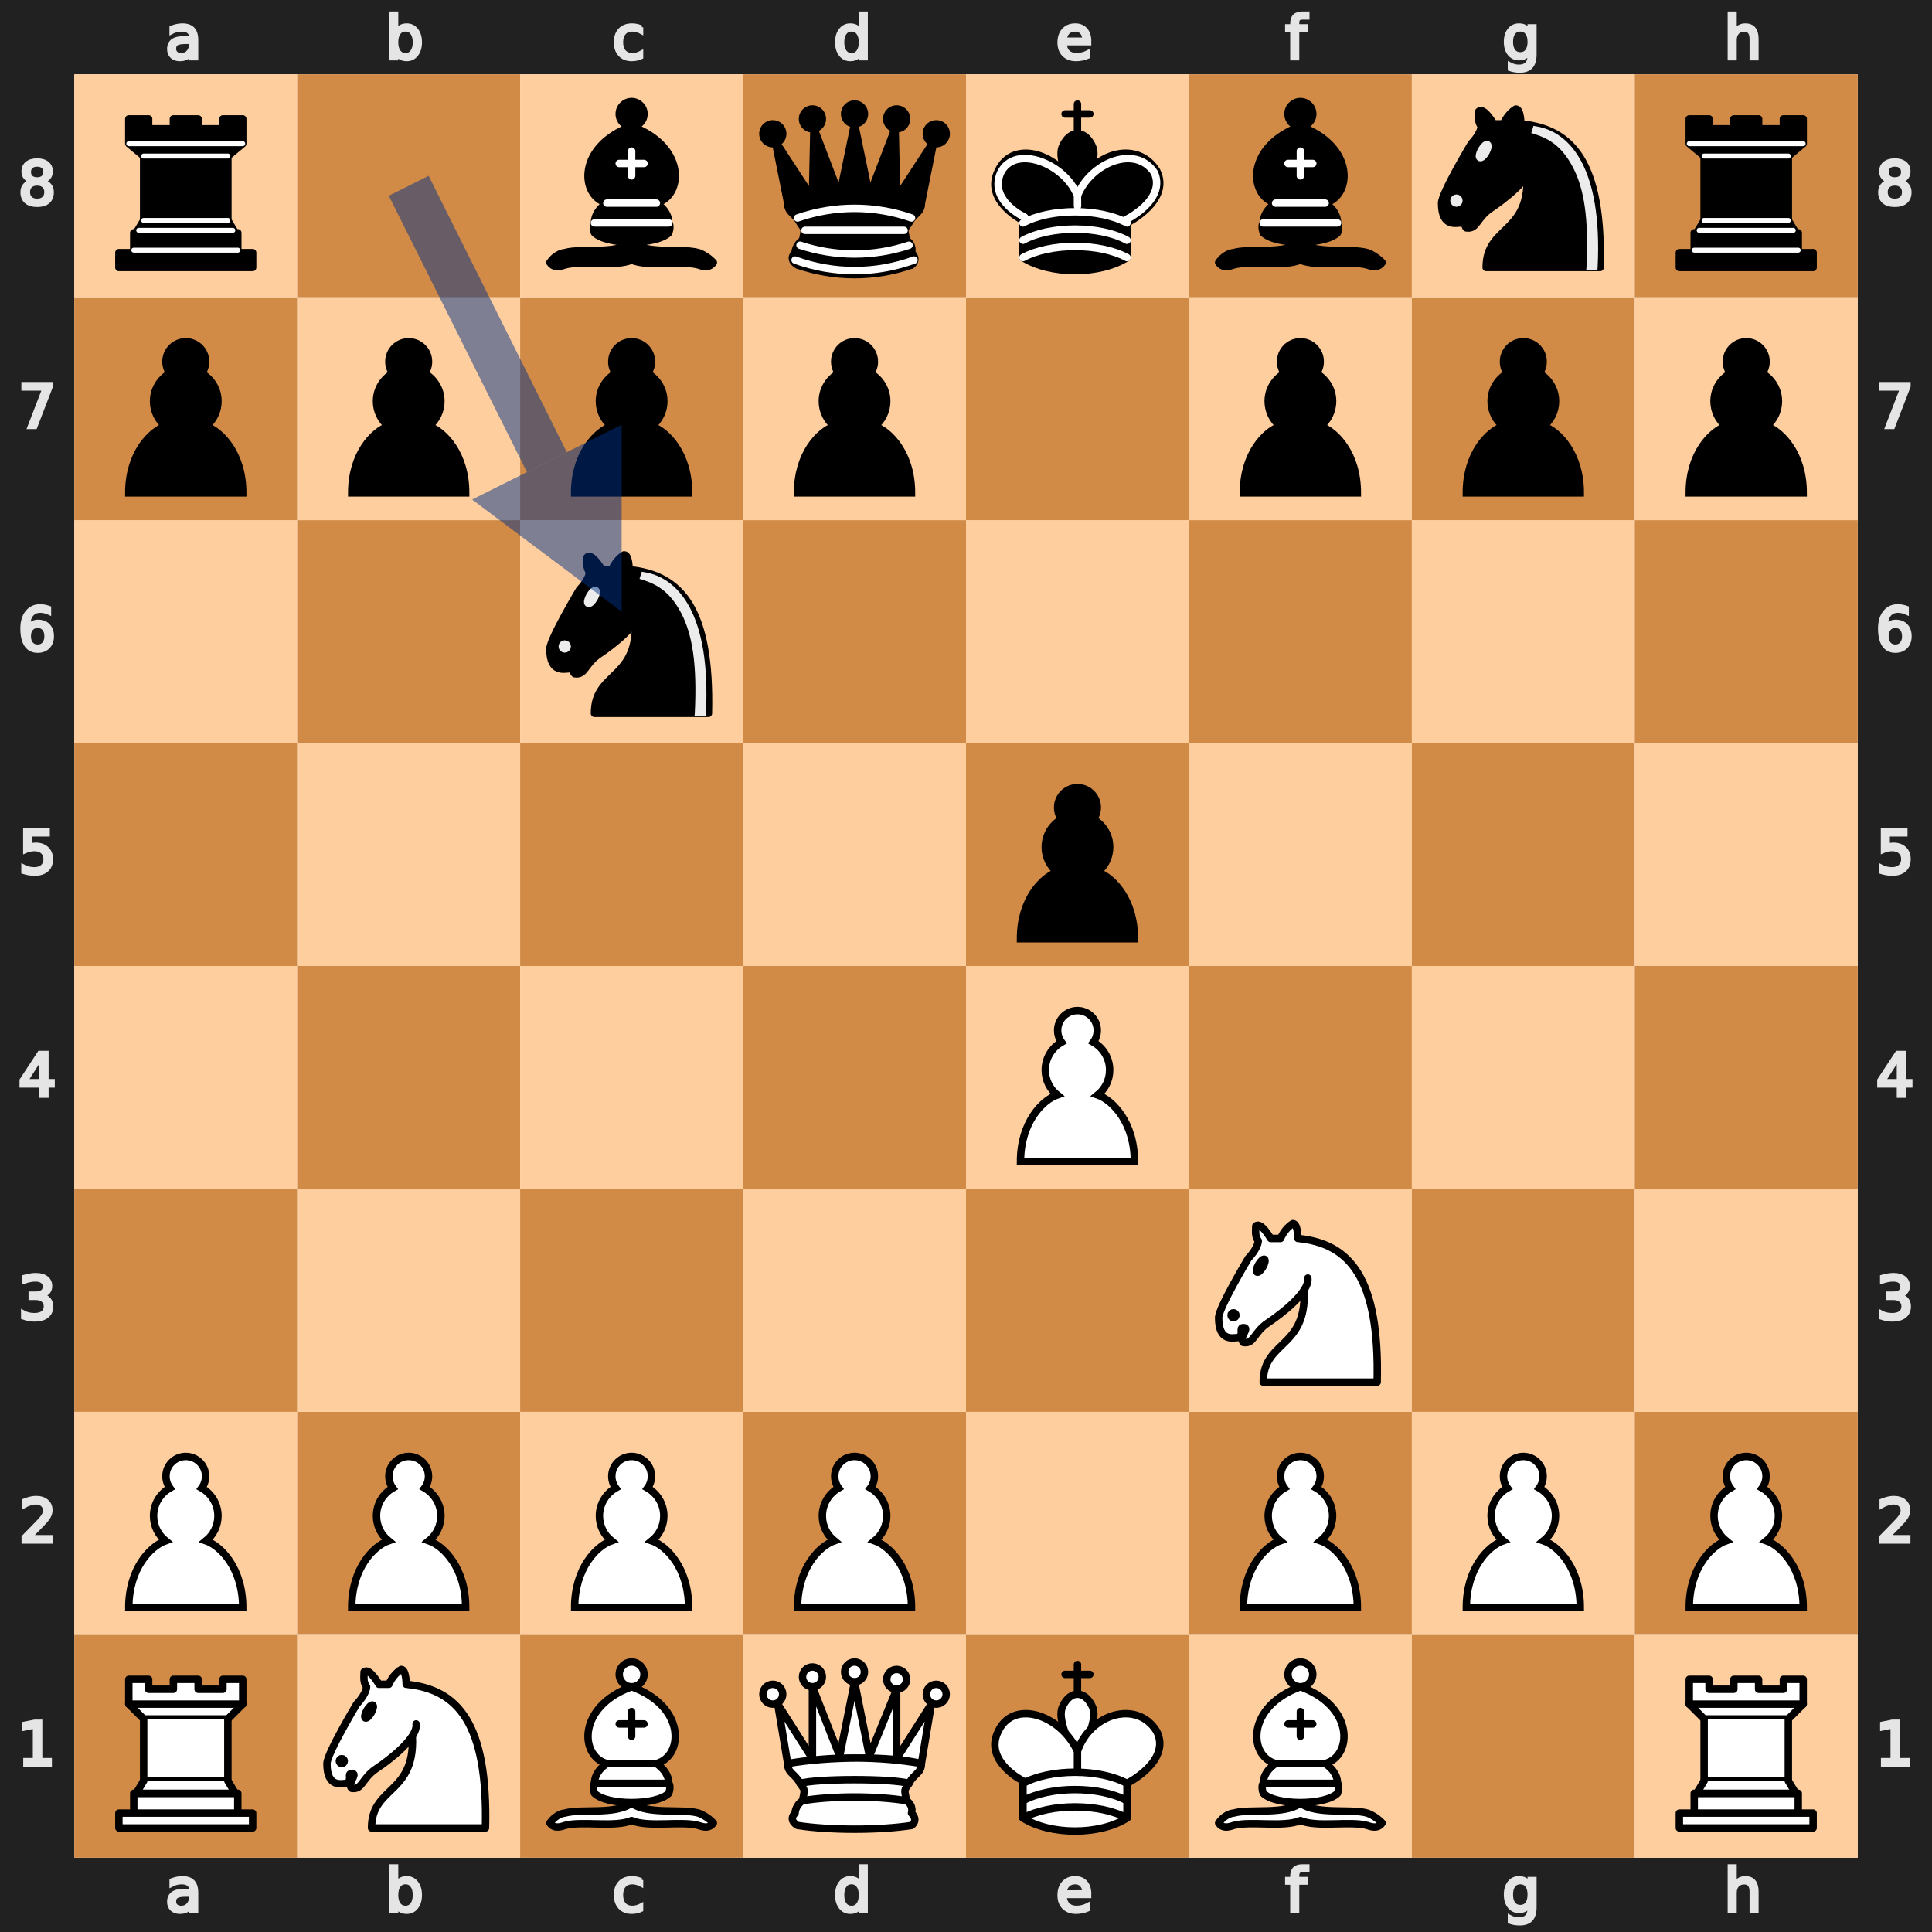
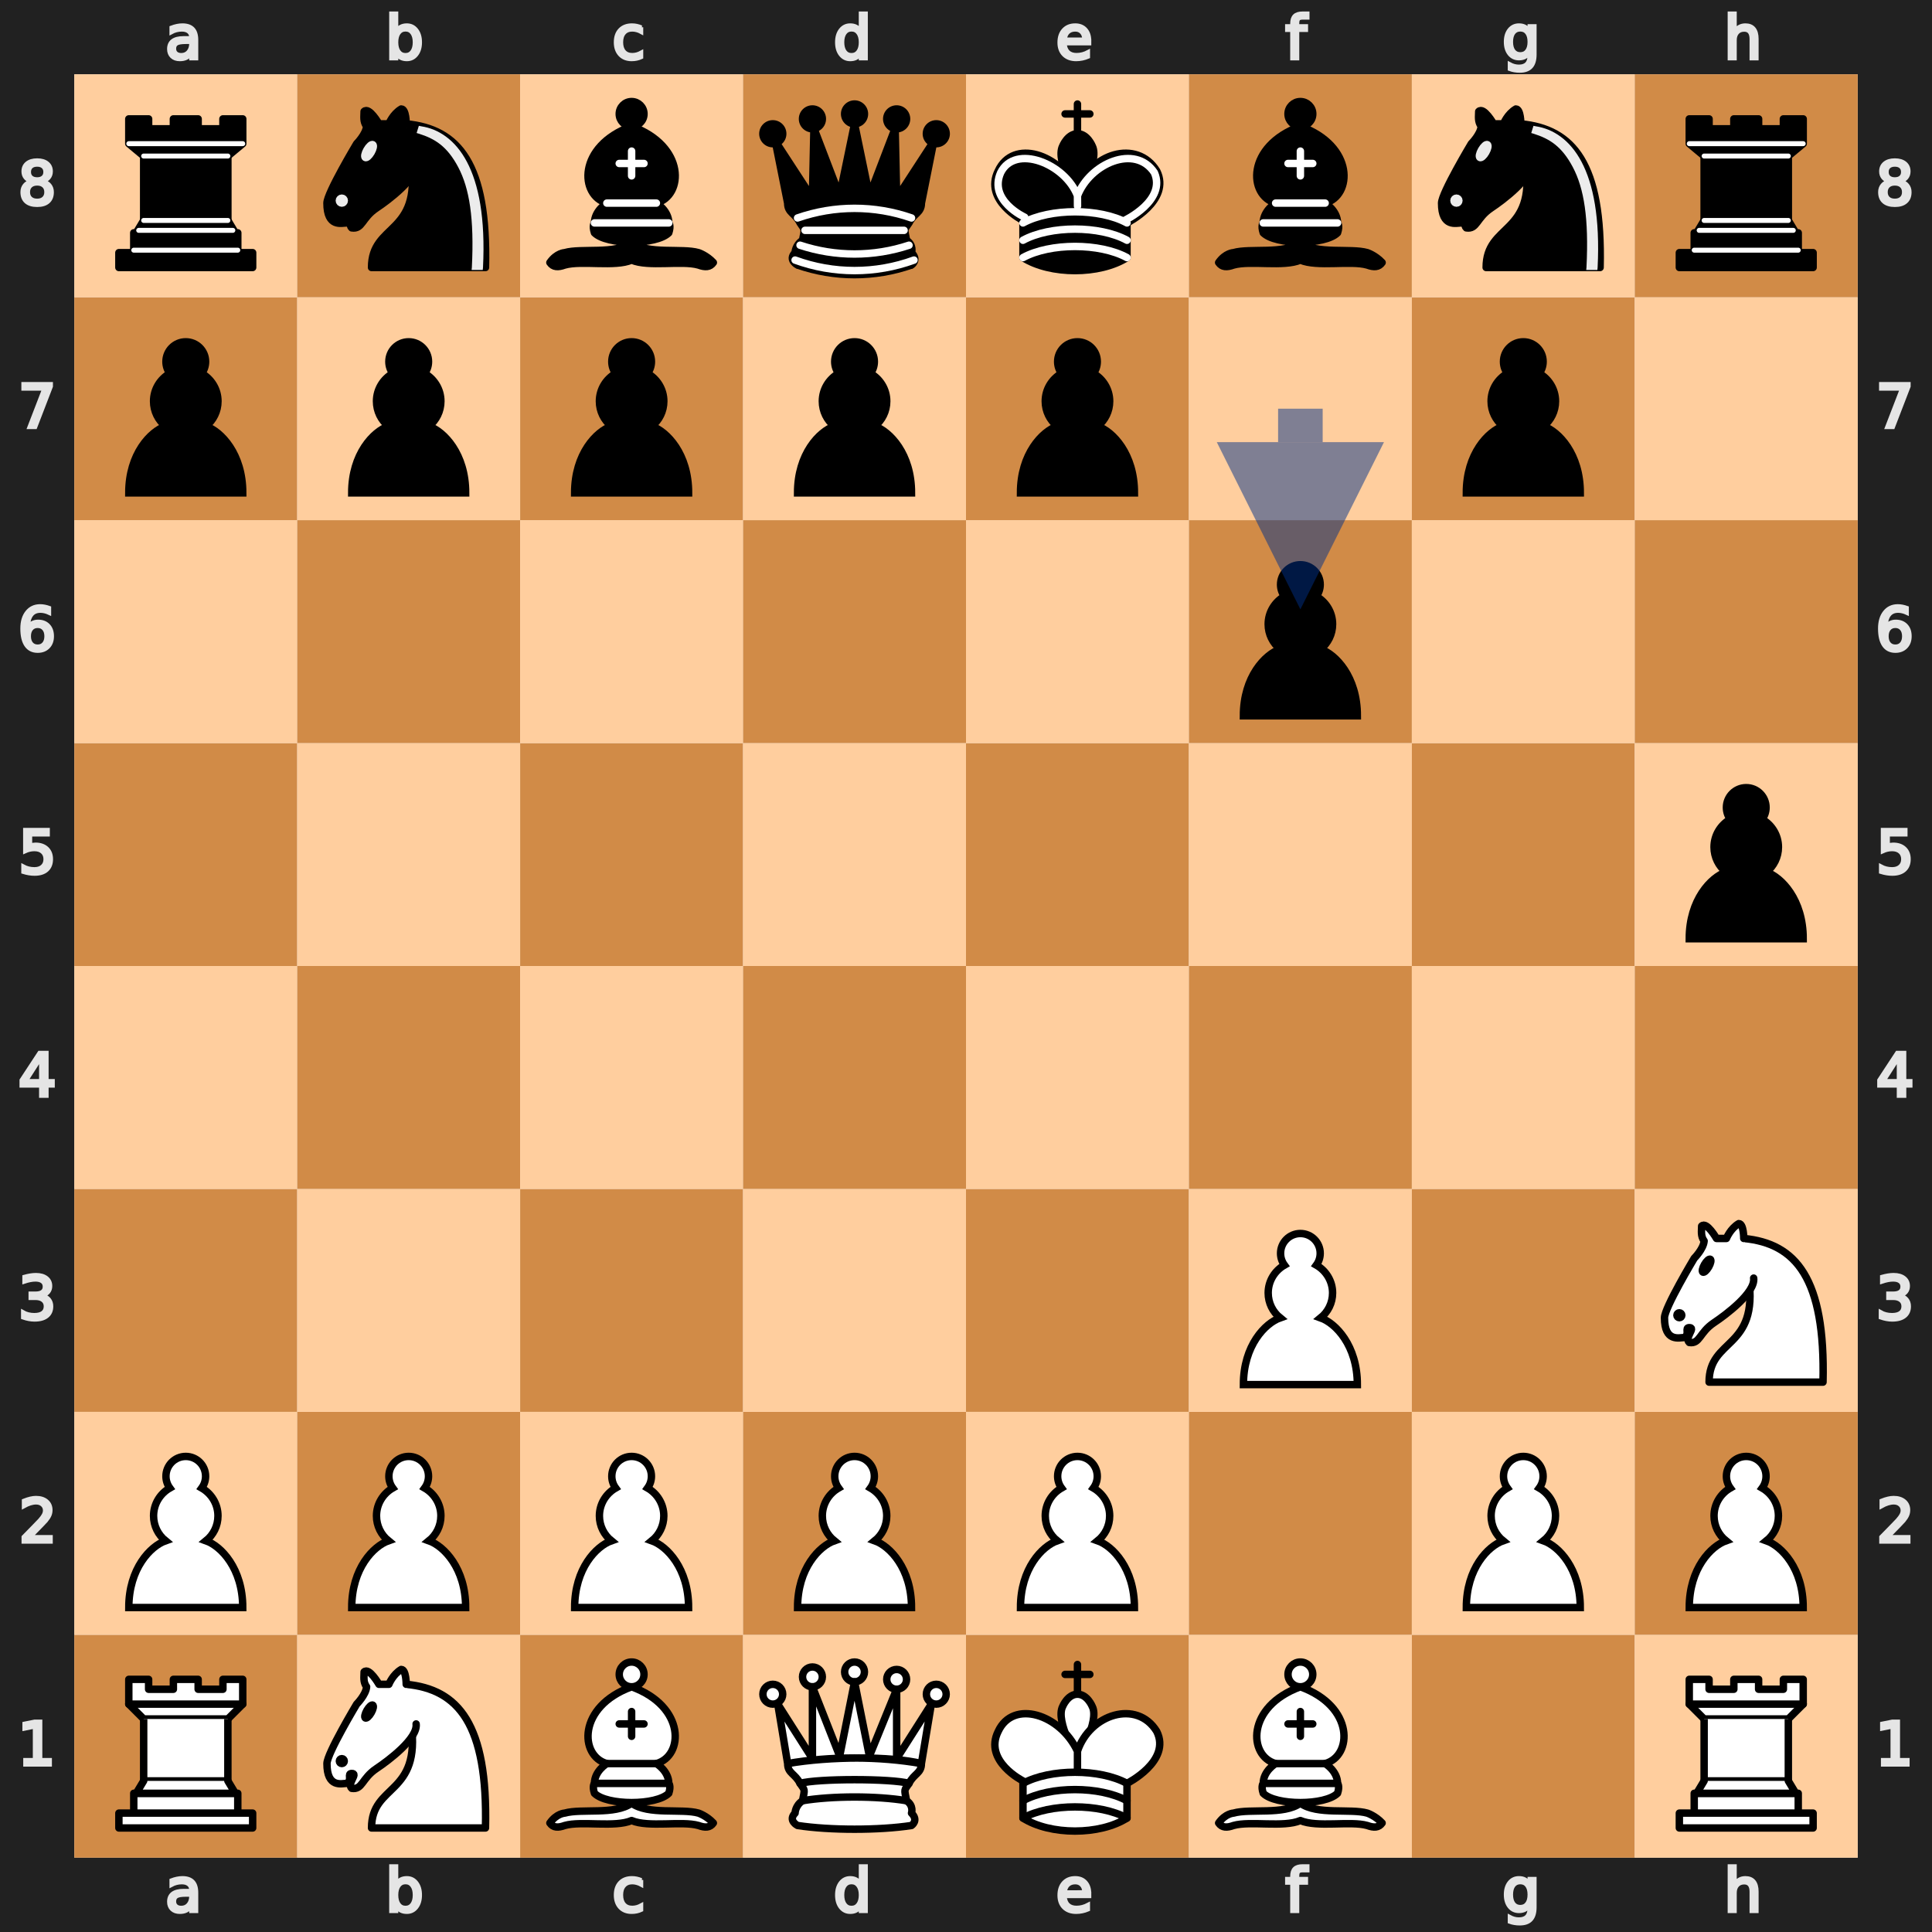
<svg xmlns="http://www.w3.org/2000/svg" xmlns:xlink="http://www.w3.org/1999/xlink" viewBox="0 0 390 390" width="400" height="400">
  <defs>
    <g id="white-pawn" class="white pawn">
      <path d="M22.5 9c-2.21 0-4 1.79-4 4 0 .89.29 1.71.78 2.38C17.33 16.5 16 18.59 16 21c0 2.03.94 3.84 2.41 5.03-3 1.06-7.41 5.55-7.41 13.47h23c0-7.92-4.41-12.41-7.41-13.47 1.47-1.19 2.41-3 2.41-5.03 0-2.41-1.33-4.5-3.28-5.62.49-.67.78-1.49.78-2.38 0-2.21-1.79-4-4-4z" fill="#fff" stroke="#000" stroke-width="1.5" stroke-linecap="round" />
    </g>
    <g id="white-knight" class="white knight" fill="none" fill-rule="evenodd" stroke="#000" stroke-width="1.5" stroke-linecap="round" stroke-linejoin="round">
      <path d="M 22,10 C 32.5,11 38.5,18 38,39 L 15,39 C 15,30 25,32.5 23,18" style="fill:#ffffff; stroke:#000000;" />
      <path d="M 24,18 C 24.38,20.91 18.45,25.37 16,27 C 13,29 13.18,31.34 11,31 C 9.958,30.06 12.41,27.96 11,28 C 10,28 11.19,29.23 10,30 C 9,30 5.997,31 6,26 C 6,24 12,14 12,14 C 12,14 13.89,12.1 14,10.5 C 13.27,9.506 13.5,8.5 13.5,7.5 C 14.5,6.5 16.5,10 16.5,10 L 18.5,10 C 18.5,10 19.28,8.008 21,7 C 22,7 22,10 22,10" style="fill:#ffffff; stroke:#000000;" />
      <path d="M 9.5 25.5 A 0.5 0.5 0 1 1 8.5,25.5 A 0.5 0.5 0 1 1 9.5 25.5 z" style="fill:#000000; stroke:#000000;" />
      <path d="M 15 15.5 A 0.5 1.5 0 1 1 14,15.5 A 0.5 1.5 0 1 1 15 15.5 z" transform="matrix(0.866,0.5,-0.5,0.866,9.693,-5.173)" style="fill:#000000; stroke:#000000;" />
    </g>
    <g id="white-bishop" class="white bishop" fill="none" fill-rule="evenodd" stroke="#000" stroke-width="1.5" stroke-linecap="round" stroke-linejoin="round">
      <g fill="#fff" stroke-linecap="butt">
        <path d="M9 36c3.39-.97 10.11.43 13.5-2 3.39 2.43 10.11 1.03 13.5 2 0 0 1.65.54 3 2-.68.97-1.65.99-3 .5-3.39-.97-10.11.46-13.5-1-3.39 1.46-10.11.03-13.5 1-1.354.49-2.323.47-3-.5 1.354-1.94 3-2 3-2zM15 32c2.5 2.5 12.5 2.5 15 0 .5-1.5 0-2 0-2 0-2.5-2.5-4-2.5-4 5.5-1.5 6-11.5-5-15.5-11 4-10.5 14-5 15.5 0 0-2.5 1.5-2.5 4 0 0-.5.5 0 2zM25 8a2.5 2.5 0 1 1-5 0 2.5 2.5 0 1 1 5 0z" />
      </g>
      <path d="M17.5 26h10M15 30h15m-7.5-14.5v5M20 18h5" stroke-linejoin="miter" />
    </g>
    <g id="white-rook" class="white rook" fill="#fff" fill-rule="evenodd" stroke="#000" stroke-width="1.5" stroke-linecap="round" stroke-linejoin="round">
      <path d="M9 39h27v-3H9v3zM12 36v-4h21v4H12zM11 14V9h4v2h5V9h5v2h5V9h4v5" stroke-linecap="butt" />
      <path d="M34 14l-3 3H14l-3-3" />
      <path d="M31 17v12.5H14V17" stroke-linecap="butt" stroke-linejoin="miter" />
      <path d="M31 29.5l1.5 2.5h-20l1.5-2.5" />
      <path d="M11 14h23" fill="none" stroke-linejoin="miter" />
    </g>
    <g id="white-queen" class="white queen" fill="#fff" fill-rule="evenodd" stroke="#000" stroke-width="1.5" stroke-linecap="round" stroke-linejoin="round">
      <path d="M8 12a2 2 0 1 1-4 0 2 2 0 1 1 4 0zM24.5 7.5a2 2 0 1 1-4 0 2 2 0 1 1 4 0zM41 12a2 2 0 1 1-4 0 2 2 0 1 1 4 0zM16 8.5a2 2 0 1 1-4 0 2 2 0 1 1 4 0zM33 9a2 2 0 1 1-4 0 2 2 0 1 1 4 0z" />
      <path d="M9 26c8.5-1.5 21-1.5 27 0l2-12-7 11V11l-5.5 13.5-3-15-3 15-5.5-14V25L7 14l2 12zM9 26c0 2 1.5 2 2.5 4 1 1.5 1 1 .5 3.5-1.5 1-1.5 2.5-1.5 2.5-1.5 1.5.5 2.5.5 2.5 6.5 1 16.5 1 23 0 0 0 1.5-1 0-2.5 0 0 .5-1.5-1-2.5-.5-2.5-.5-2 .5-3.5 1-2 2.5-2 2.5-4-8.5-1.5-18.5-1.5-27 0z" stroke-linecap="butt" />
      <path d="M11.5 30c3.5-1 18.5-1 22 0M12 33.5c6-1 15-1 21 0" fill="none" />
    </g>
    <g id="white-king" class="white king" fill="none" fill-rule="evenodd" stroke="#000" stroke-width="1.5" stroke-linecap="round" stroke-linejoin="round">
      <path d="M22.5 11.63V6M20 8h5" stroke-linejoin="miter" />
      <path d="M22.5 25s4.5-7.5 3-10.5c0 0-1-2.5-3-2.5s-3 2.5-3 2.5c-1.5 3 3 10.5 3 10.5" fill="#fff" stroke-linecap="butt" stroke-linejoin="miter" />
      <path d="M11.5 37c5.5 3.5 15.5 3.5 21 0v-7s9-4.5 6-10.5c-4-6.5-13.5-3.5-16 4V27v-3.5c-3.5-7.5-13-10.5-16-4-3 6 5 10 5 10V37z" fill="#fff" />
      <path d="M11.5 30c5.5-3 15.5-3 21 0m-21 3.5c5.5-3 15.5-3 21 0m-21 3.5c5.5-3 15.5-3 21 0" />
    </g>
    <g id="black-pawn" class="black pawn">
      <path d="M22.5 9c-2.21 0-4 1.79-4 4 0 .89.29 1.71.78 2.38C17.33 16.5 16 18.59 16 21c0 2.03.94 3.84 2.41 5.03-3 1.06-7.41 5.55-7.41 13.47h23c0-7.92-4.41-12.41-7.41-13.47 1.47-1.19 2.41-3 2.41-5.03 0-2.41-1.33-4.5-3.28-5.62.49-.67.78-1.49.78-2.38 0-2.21-1.79-4-4-4z" fill="#000" stroke="#000" stroke-width="1.5" stroke-linecap="round" />
    </g>
    <g id="black-knight" class="black knight" fill="none" fill-rule="evenodd" stroke="#000" stroke-width="1.5" stroke-linecap="round" stroke-linejoin="round">
      <path d="M 22,10 C 32.5,11 38.5,18 38,39 L 15,39 C 15,30 25,32.5 23,18" style="fill:#000000; stroke:#000000;" />
      <path d="M 24,18 C 24.38,20.91 18.45,25.37 16,27 C 13,29 13.18,31.34 11,31 C 9.958,30.06 12.41,27.96 11,28 C 10,28 11.19,29.23 10,30 C 9,30 5.997,31 6,26 C 6,24 12,14 12,14 C 12,14 13.89,12.1 14,10.5 C 13.27,9.506 13.5,8.5 13.5,7.5 C 14.5,6.5 16.5,10 16.5,10 L 18.5,10 C 18.5,10 19.28,8.008 21,7 C 22,7 22,10 22,10" style="fill:#000000; stroke:#000000;" />
      <path d="M 9.5 25.5 A 0.5 0.5 0 1 1 8.5,25.5 A 0.5 0.5 0 1 1 9.5 25.5 z" style="fill:#ececec; stroke:#ececec;" />
      <path d="M 15 15.5 A 0.5 1.5 0 1 1 14,15.5 A 0.5 1.5 0 1 1 15 15.5 z" transform="matrix(0.866,0.5,-0.5,0.866,9.693,-5.173)" style="fill:#ececec; stroke:#ececec;" />
      <path d="M 24.55,10.4 L 24.1,11.85 L 24.6,12 C 27.75,13 30.25,14.49 32.5,18.75 C 34.75,23.01 35.75,29.06 35.25,39 L 35.2,39.5 L 37.45,39.5 L 37.5,39 C 38,28.94 36.62,22.15 34.25,17.66 C 31.88,13.17 28.46,11.02 25.06,10.5 L 24.55,10.4 z " style="fill:#ececec; stroke:none;" />
    </g>
    <g id="black-bishop" class="black bishop" fill="none" fill-rule="evenodd" stroke="#000" stroke-width="1.5" stroke-linecap="round" stroke-linejoin="round">
      <path d="M9 36c3.39-.97 10.11.43 13.5-2 3.39 2.43 10.11 1.03 13.5 2 0 0 1.65.54 3 2-.68.97-1.65.99-3 .5-3.39-.97-10.11.46-13.5-1-3.39 1.46-10.11.03-13.5 1-1.354.49-2.323.47-3-.5 1.354-1.94 3-2 3-2zm6-4c2.5 2.5 12.5 2.5 15 0 .5-1.5 0-2 0-2 0-2.5-2.5-4-2.5-4 5.5-1.5 6-11.5-5-15.5-11 4-10.5 14-5 15.5 0 0-2.5 1.5-2.5 4 0 0-.5.5 0 2zM25 8a2.5 2.5 0 1 1-5 0 2.5 2.5 0 1 1 5 0z" fill="#000" stroke-linecap="butt" />
      <path d="M17.5 26h10M15 30h15m-7.5-14.5v5M20 18h5" stroke="#fff" stroke-linejoin="miter" />
    </g>
    <g id="black-rook" class="black rook" fill="#000" fill-rule="evenodd" stroke="#000" stroke-width="1.5" stroke-linecap="round" stroke-linejoin="round">
      <path d="M9 39h27v-3H9v3zM12.5 32l1.5-2.5h17l1.5 2.5h-20zM12 36v-4h21v4H12z" stroke-linecap="butt" />
      <path d="M14 29.5v-13h17v13H14z" stroke-linecap="butt" stroke-linejoin="miter" />
      <path d="M14 16.5L11 14h23l-3 2.5H14zM11 14V9h4v2h5V9h5v2h5V9h4v5H11z" stroke-linecap="butt" />
      <path d="M12 35.5h21M13 31.5h19M14 29.5h17M14 16.5h17M11 14h23" fill="none" stroke="#fff" stroke-width="1" stroke-linejoin="miter" />
    </g>
    <g id="black-queen" class="black queen" fill="#000" fill-rule="evenodd" stroke="#000" stroke-width="1.5" stroke-linecap="round" stroke-linejoin="round">
      <g fill="#000" stroke="none">
        <circle cx="6" cy="12" r="2.75" />
        <circle cx="14" cy="9" r="2.75" />
        <circle cx="22.5" cy="8" r="2.75" />
        <circle cx="31" cy="9" r="2.75" />
        <circle cx="39" cy="12" r="2.75" />
      </g>
      <path d="M9 26c8.5-1.5 21-1.5 27 0l2.5-12.5L31 25l-.3-14.1-5.2 13.6-3-14.5-3 14.5-5.2-13.6L14 25 6.5 13.5 9 26zM9 26c0 2 1.5 2 2.5 4 1 1.5 1 1 .5 3.5-1.5 1-1.5 2.5-1.5 2.5-1.5 1.5.5 2.5.5 2.5 6.5 1 16.5 1 23 0 0 0 1.5-1 0-2.5 0 0 .5-1.5-1-2.5-.5-2.5-.5-2 .5-3.5 1-2 2.5-2 2.5-4-8.5-1.5-18.5-1.5-27 0z" stroke-linecap="butt" />
      <path d="M11 38.5a35 35 1 0 0 23 0" fill="none" stroke-linecap="butt" />
      <path d="M11 29a35 35 1 0 1 23 0M12.5 31.5h20M11.5 34.5a35 35 1 0 0 22 0M10.5 37.5a35 35 1 0 0 24 0" fill="none" stroke="#fff" />
    </g>
    <g id="black-king" class="black king" fill="none" fill-rule="evenodd" stroke="#000" stroke-width="1.5" stroke-linecap="round" stroke-linejoin="round">
      <path d="M22.5 11.63V6" stroke-linejoin="miter" />
      <path d="M22.5 25s4.5-7.5 3-10.5c0 0-1-2.5-3-2.5s-3 2.5-3 2.5c-1.5 3 3 10.5 3 10.5" fill="#000" stroke-linecap="butt" stroke-linejoin="miter" />
      <path d="M11.5 37c5.5 3.5 15.5 3.5 21 0v-7s9-4.5 6-10.5c-4-6.5-13.5-3.5-16 4V27v-3.5c-3.5-7.5-13-10.5-16-4-3 6 5 10 5 10V37z" fill="#000" />
      <path d="M20 8h5" stroke-linejoin="miter" />
      <path d="M32 29.5s8.5-4 6.03-9.65C34.15 14 25 18 22.5 24.5l.01 2.1-.01-2.1C20 18 9.906 14 6.997 19.85c-2.497 5.65 4.853 9 4.853 9M11.5 30c5.5-3 15.5-3 21 0m-21 3.5c5.5-3 15.5-3 21 0m-21 3.5c5.5-3 15.5-3 21 0" stroke="#fff" />
    </g>
  </defs>
  <rect x="7.5" y="7.5" width="375" height="375" fill="none" stroke="#212121" stroke-width="15" />
  <g transform="translate(20, 1) scale(0.75, 0.75)" fill="#e5e5e5" stroke="#e5e5e5">
    <path d="M23.328 10.016q-1.742 0-2.414.398-.672.398-.672 1.36 0 .765.5 1.218.508.445 1.375.445 1.196 0 1.914-.843.727-.852.727-2.258v-.32zm2.867-.594v4.992h-1.437v-1.328q-.492.797-1.227 1.18-.734.375-1.797.375-1.343 0-2.14-.75-.79-.758-.79-2.024 0-1.476.985-2.226.992-.75 2.953-.75h2.016V8.75q0-.992-.656-1.531-.649-.547-1.829-.547-.75 0-1.46.18-.711.18-1.368.539V6.062q.79-.304 1.532-.453.742-.156 1.445-.156 1.898 0 2.836.984.937.985.937 2.985z" />
  </g>
  <g transform="translate(20, 375) scale(0.75, 0.75)" fill="#e5e5e5" stroke="#e5e5e5">
    <path d="M23.328 10.016q-1.742 0-2.414.398-.672.398-.672 1.36 0 .765.5 1.218.508.445 1.375.445 1.196 0 1.914-.843.727-.852.727-2.258v-.32zm2.867-.594v4.992h-1.437v-1.328q-.492.797-1.227 1.18-.734.375-1.797.375-1.343 0-2.14-.75-.79-.758-.79-2.024 0-1.476.985-2.226.992-.75 2.953-.75h2.016V8.75q0-.992-.656-1.531-.649-.547-1.829-.547-.75 0-1.46.18-.711.18-1.368.539V6.062q.79-.304 1.532-.453.742-.156 1.445-.156 1.898 0 2.836.984.937.985.937 2.985z" />
  </g>
  <g transform="translate(65, 1) scale(0.75, 0.75)" fill="#e5e5e5" stroke="#e5e5e5">
    <path d="M24.922 10.047q0-1.586-.656-2.485-.649-.906-1.79-.906-1.14 0-1.796.906-.649.899-.649 2.485 0 1.586.649 2.492.656.898 1.797.898 1.14 0 1.789-.898.656-.906.656-2.492zm-4.89-3.055q.452-.781 1.14-1.156.695-.383 1.656-.383 1.594 0 2.586 1.266 1 1.265 1 3.328 0 2.062-1 3.328-.992 1.266-2.586 1.266-.96 0-1.656-.375-.688-.383-1.14-1.164v1.312h-1.446V2.258h1.445z" />
  </g>
  <g transform="translate(65, 375) scale(0.75, 0.75)" fill="#e5e5e5" stroke="#e5e5e5">
    <path d="M24.922 10.047q0-1.586-.656-2.485-.649-.906-1.79-.906-1.14 0-1.796.906-.649.899-.649 2.485 0 1.586.649 2.492.656.898 1.797.898 1.14 0 1.789-.898.656-.906.656-2.492zm-4.89-3.055q.452-.781 1.14-1.156.695-.383 1.656-.383 1.594 0 2.586 1.266 1 1.265 1 3.328 0 2.062-1 3.328-.992 1.266-2.586 1.266-.96 0-1.656-.375-.688-.383-1.14-1.164v1.312h-1.446V2.258h1.445z" />
  </g>
  <g transform="translate(110, 1) scale(0.75, 0.75)" fill="#e5e5e5" stroke="#e5e5e5">
    <path d="M25.96 6v1.344q-.608-.336-1.226-.5-.609-.172-1.234-.172-1.398 0-2.172.89-.773.883-.773 2.485 0 1.601.773 2.492.774.883 2.172.883.625 0 1.234-.164.618-.172 1.227-.508v1.328q-.602.281-1.25.422-.64.14-1.367.14-1.977 0-3.14-1.242-1.165-1.242-1.165-3.351 0-2.14 1.172-3.367 1.18-1.227 3.227-1.227.664 0 1.296.14.633.134 1.227.407z" />
  </g>
  <g transform="translate(110, 375) scale(0.75, 0.75)" fill="#e5e5e5" stroke="#e5e5e5">
    <path d="M25.96 6v1.344q-.608-.336-1.226-.5-.609-.172-1.234-.172-1.398 0-2.172.89-.773.883-.773 2.485 0 1.601.773 2.492.774.883 2.172.883.625 0 1.234-.164.618-.172 1.227-.508v1.328q-.602.281-1.25.422-.64.14-1.367.14-1.977 0-3.14-1.242-1.165-1.242-1.165-3.351 0-2.14 1.172-3.367 1.18-1.227 3.227-1.227.664 0 1.296.14.633.134 1.227.407z" />
  </g>
  <g transform="translate(155, 1) scale(0.75, 0.75)" fill="#e5e5e5" stroke="#e5e5e5">
    <path d="M24.973 6.992V2.258h1.437v12.156h-1.437v-1.312q-.453.78-1.149 1.164-.687.375-1.656.375-1.586 0-2.586-1.266-.992-1.266-.992-3.328 0-2.063.992-3.328 1-1.266 2.586-1.266.969 0 1.656.383.696.375 1.149 1.156zm-4.899 3.055q0 1.586.649 2.492.656.898 1.797.898 1.14 0 1.796-.898.657-.906.657-2.492 0-1.586-.657-2.485-.656-.906-1.796-.906-1.141 0-1.797.906-.649.899-.649 2.485z" />
  </g>
  <g transform="translate(155, 375) scale(0.75, 0.75)" fill="#e5e5e5" stroke="#e5e5e5">
    <path d="M24.973 6.992V2.258h1.437v12.156h-1.437v-1.312q-.453.78-1.149 1.164-.687.375-1.656.375-1.586 0-2.586-1.266-.992-1.266-.992-3.328 0-2.063.992-3.328 1-1.266 2.586-1.266.969 0 1.656.383.696.375 1.149 1.156zm-4.899 3.055q0 1.586.649 2.492.656.898 1.797.898 1.14 0 1.796-.898.657-.906.657-2.492 0-1.586-.657-2.485-.656-.906-1.796-.906-1.141 0-1.797.906-.649.899-.649 2.485z" />
  </g>
  <g transform="translate(200, 1) scale(0.75, 0.75)" fill="#e5e5e5" stroke="#e5e5e5">
    <path d="M26.555 9.68v.703h-6.61q.094 1.484.89 2.265.806.774 2.235.774.828 0 1.602-.203.781-.203 1.547-.61v1.36q-.774.328-1.586.5-.813.172-1.649.172-2.093 0-3.32-1.22-1.219-1.218-1.219-3.296 0-2.148 1.157-3.406 1.164-1.266 3.132-1.266 1.766 0 2.79 1.14 1.03 1.134 1.03 3.087zm-1.438-.422q-.015-1.18-.664-1.883-.64-.703-1.703-.703-1.203 0-1.93.68-.718.68-.828 1.914z" />
  </g>
  <g transform="translate(200, 375) scale(0.75, 0.75)" fill="#e5e5e5" stroke="#e5e5e5">
    <path d="M26.555 9.68v.703h-6.61q.094 1.484.89 2.265.806.774 2.235.774.828 0 1.602-.203.781-.203 1.547-.61v1.36q-.774.328-1.586.5-.813.172-1.649.172-2.093 0-3.32-1.22-1.219-1.218-1.219-3.296 0-2.148 1.157-3.406 1.164-1.266 3.132-1.266 1.766 0 2.79 1.14 1.03 1.134 1.03 3.087zm-1.438-.422q-.015-1.18-.664-1.883-.64-.703-1.703-.703-1.203 0-1.93.68-.718.68-.828 1.914z" />
  </g>
  <g transform="translate(245, 1) scale(0.75, 0.75)" fill="#e5e5e5" stroke="#e5e5e5">
    <path d="M25.285 2.258v1.195H23.91q-.773 0-1.078.313-.297.312-.297 1.125v.773h2.367v1.117h-2.367v7.633H21.09V6.781h-1.375V5.664h1.375v-.61q0-1.46.68-2.124.68-.672 2.156-.672z" />
  </g>
  <g transform="translate(245, 375) scale(0.75, 0.75)" fill="#e5e5e5" stroke="#e5e5e5">
    <path d="M25.285 2.258v1.195H23.91q-.773 0-1.078.313-.297.312-.297 1.125v.773h2.367v1.117h-2.367v7.633H21.09V6.781h-1.375V5.664h1.375v-.61q0-1.46.68-2.124.68-.672 2.156-.672z" />
  </g>
  <g transform="translate(290, 1) scale(0.75, 0.75)" fill="#e5e5e5" stroke="#e5e5e5">
    <path d="M24.973 9.937q0-1.562-.649-2.421-.64-.86-1.804-.86-1.157 0-1.805.86-.64.859-.64 2.421 0 1.555.64 2.415.648.859 1.805.859 1.164 0 1.804-.86.649-.859.649-2.414zm1.437 3.391q0 2.234-.992 3.32-.992 1.094-3.04 1.094-.757 0-1.429-.117-.672-.11-1.304-.344v-1.398q.632.344 1.25.508.617.164 1.257.164 1.414 0 2.118-.743.703-.734.703-2.226v-.711q-.446.773-1.141 1.156-.695.383-1.664.383-1.61 0-2.594-1.227-.984-1.226-.984-3.25 0-2.03.984-3.257.985-1.227 2.594-1.227.969 0 1.664.383t1.14 1.156V5.664h1.438z" />
  </g>
  <g transform="translate(290, 375) scale(0.75, 0.75)" fill="#e5e5e5" stroke="#e5e5e5">
    <path d="M24.973 9.937q0-1.562-.649-2.421-.64-.86-1.804-.86-1.157 0-1.805.86-.64.859-.64 2.421 0 1.555.64 2.415.648.859 1.805.859 1.164 0 1.804-.86.649-.859.649-2.414zm1.437 3.391q0 2.234-.992 3.32-.992 1.094-3.04 1.094-.757 0-1.429-.117-.672-.11-1.304-.344v-1.398q.632.344 1.25.508.617.164 1.257.164 1.414 0 2.118-.743.703-.734.703-2.226v-.711q-.446.773-1.141 1.156-.695.383-1.664.383-1.61 0-2.594-1.227-.984-1.226-.984-3.25 0-2.03.984-3.257.985-1.227 2.594-1.227.969 0 1.664.383t1.14 1.156V5.664h1.438z" />
  </g>
  <g transform="translate(335, 1) scale(0.75, 0.75)" fill="#e5e5e5" stroke="#e5e5e5">
    <path d="M26.164 9.133v5.281h-1.437V9.18q0-1.243-.485-1.86-.484-.617-1.453-.617-1.164 0-1.836.742-.672.742-.672 2.024v4.945h-1.445V2.258h1.445v4.765q.516-.789 1.211-1.18.703-.39 1.617-.39 1.508 0 2.282.938.773.93.773 2.742z" />
  </g>
  <g transform="translate(335, 375) scale(0.75, 0.75)" fill="#e5e5e5" stroke="#e5e5e5">
    <path d="M26.164 9.133v5.281h-1.437V9.18q0-1.243-.485-1.86-.484-.617-1.453-.617-1.164 0-1.836.742-.672.742-.672 2.024v4.945h-1.445V2.258h1.445v4.765q.516-.789 1.211-1.18.703-.39 1.617-.39 1.508 0 2.282.938.773.93.773 2.742z" />
  </g>
  <g transform="translate(0, 335) scale(0.75, 0.75)" fill="#e5e5e5" stroke="#e5e5e5">
    <path d="M6.754 26.996h2.578v-8.898l-2.805.562v-1.437l2.79-.563h1.578v10.336h2.578v1.328h-6.72z" />
  </g>
  <g transform="translate(375, 335) scale(0.75, 0.75)" fill="#e5e5e5" stroke="#e5e5e5">
    <path d="M6.754 26.996h2.578v-8.898l-2.805.562v-1.437l2.79-.563h1.578v10.336h2.578v1.328h-6.72z" />
  </g>
  <g transform="translate(0, 290) scale(0.75, 0.75)" fill="#e5e5e5" stroke="#e5e5e5">
    <path d="M8.195 26.996h5.508v1.328H6.297v-1.328q.898-.93 2.445-2.492 1.555-1.57 1.953-2.024.758-.851 1.055-1.437.305-.594.305-1.164 0-.93-.657-1.516-.648-.586-1.695-.586-.742 0-1.57.258-.82.258-1.758.781v-1.593q.953-.383 1.781-.578.828-.196 1.516-.196 1.812 0 2.89.906 1.079.907 1.079 2.422 0 .72-.274 1.368-.265.64-.976 1.515-.196.227-1.243 1.313-1.046 1.078-2.953 3.023z" />
  </g>
  <g transform="translate(375, 290) scale(0.75, 0.75)" fill="#e5e5e5" stroke="#e5e5e5">
    <path d="M8.195 26.996h5.508v1.328H6.297v-1.328q.898-.93 2.445-2.492 1.555-1.57 1.953-2.024.758-.851 1.055-1.437.305-.594.305-1.164 0-.93-.657-1.516-.648-.586-1.695-.586-.742 0-1.57.258-.82.258-1.758.781v-1.593q.953-.383 1.781-.578.828-.196 1.516-.196 1.812 0 2.89.906 1.079.907 1.079 2.422 0 .72-.274 1.368-.265.64-.976 1.515-.196.227-1.243 1.313-1.046 1.078-2.953 3.023z" />
  </g>
  <g transform="translate(0, 245) scale(0.75, 0.75)" fill="#e5e5e5" stroke="#e5e5e5">
    <path d="M11.434 22.035q1.132.242 1.765 1.008.64.766.64 1.89 0 1.727-1.187 2.672-1.187.946-3.375.946-.734 0-1.515-.149-.774-.14-1.602-.43V26.45q.656.383 1.438.578.78.196 1.632.196 1.485 0 2.258-.586.782-.586.782-1.703 0-1.032-.727-1.61-.719-.586-2.008-.586h-1.36v-1.297h1.423q1.164 0 1.78-.46.618-.47.618-1.344 0-.899-.64-1.375-.633-.485-1.82-.485-.65 0-1.391.141-.743.14-1.633.437V16.95q.898-.25 1.68-.375.788-.125 1.484-.125 1.797 0 2.844.82 1.046.813 1.046 2.204 0 .968-.554 1.64-.555.664-1.578.922z" />
  </g>
  <g transform="translate(375, 245) scale(0.75, 0.75)" fill="#e5e5e5" stroke="#e5e5e5">
    <path d="M11.434 22.035q1.132.242 1.765 1.008.64.766.64 1.89 0 1.727-1.187 2.672-1.187.946-3.375.946-.734 0-1.515-.149-.774-.14-1.602-.43V26.45q.656.383 1.438.578.78.196 1.632.196 1.485 0 2.258-.586.782-.586.782-1.703 0-1.032-.727-1.61-.719-.586-2.008-.586h-1.36v-1.297h1.423q1.164 0 1.78-.46.618-.47.618-1.344 0-.899-.64-1.375-.633-.485-1.82-.485-.65 0-1.391.141-.743.14-1.633.437V16.95q.898-.25 1.68-.375.788-.125 1.484-.125 1.797 0 2.844.82 1.046.813 1.046 2.204 0 .968-.554 1.64-.555.664-1.578.922z" />
  </g>
  <g transform="translate(0, 200) scale(0.75, 0.75)" fill="#e5e5e5" stroke="#e5e5e5">
    <path d="M11.016 18.035L7.03 24.262h3.985zm-.414-1.375h1.984v7.602h1.664v1.312h-1.664v2.75h-1.57v-2.75H5.75v-1.523z" />
  </g>
  <g transform="translate(375, 200) scale(0.75, 0.75)" fill="#e5e5e5" stroke="#e5e5e5">
    <path d="M11.016 18.035L7.03 24.262h3.985zm-.414-1.375h1.984v7.602h1.664v1.312h-1.664v2.75h-1.57v-2.75H5.75v-1.523z" />
  </g>
  <g transform="translate(0, 155) scale(0.75, 0.75)" fill="#e5e5e5" stroke="#e5e5e5">
    <path d="M6.719 16.66h6.195v1.328h-4.75v2.86q.344-.118.688-.172.343-.063.687-.063 1.953 0 3.094 1.07 1.14 1.07 1.14 2.899 0 1.883-1.171 2.93-1.172 1.039-3.305 1.039-.735 0-1.5-.125-.758-.125-1.57-.375v-1.586q.703.383 1.453.57.75.188 1.586.188 1.351 0 2.14-.711.79-.711.79-1.93 0-1.219-.79-1.93-.789-.71-2.14-.71-.633 0-1.266.14-.625.14-1.281.438z" />
  </g>
  <g transform="translate(375, 155) scale(0.75, 0.75)" fill="#e5e5e5" stroke="#e5e5e5">
    <path d="M6.719 16.66h6.195v1.328h-4.75v2.86q.344-.118.688-.172.343-.063.687-.063 1.953 0 3.094 1.07 1.14 1.07 1.14 2.899 0 1.883-1.171 2.93-1.172 1.039-3.305 1.039-.735 0-1.5-.125-.758-.125-1.57-.375v-1.586q.703.383 1.453.57.75.188 1.586.188 1.351 0 2.14-.711.79-.711.79-1.93 0-1.219-.79-1.93-.789-.71-2.14-.71-.633 0-1.266.14-.625.14-1.281.438z" />
  </g>
  <g transform="translate(0, 110) scale(0.75, 0.75)" fill="#e5e5e5" stroke="#e5e5e5">
    <path d="M10.137 21.863q-1.063 0-1.688.727-.617.726-.617 1.992 0 1.258.617 1.992.625.727 1.688.727 1.062 0 1.68-.727.624-.734.624-1.992 0-1.266-.625-1.992-.617-.727-1.68-.727zm3.133-4.945v1.437q-.594-.28-1.204-.43-.601-.148-1.195-.148-1.562 0-2.39 1.055-.82 1.055-.938 3.188.46-.68 1.156-1.04.696-.367 1.531-.367 1.758 0 2.774 1.07 1.023 1.063 1.023 2.899 0 1.797-1.062 2.883-1.063 1.086-2.828 1.086-2.024 0-3.094-1.547-1.07-1.555-1.07-4.5 0-2.766 1.312-4.406 1.313-1.649 3.524-1.649.593 0 1.195.117.61.118 1.266.352z" />
  </g>
  <g transform="translate(375, 110) scale(0.75, 0.75)" fill="#e5e5e5" stroke="#e5e5e5">
    <path d="M10.137 21.863q-1.063 0-1.688.727-.617.726-.617 1.992 0 1.258.617 1.992.625.727 1.688.727 1.062 0 1.68-.727.624-.734.624-1.992 0-1.266-.625-1.992-.617-.727-1.68-.727zm3.133-4.945v1.437q-.594-.28-1.204-.43-.601-.148-1.195-.148-1.562 0-2.39 1.055-.82 1.055-.938 3.188.46-.68 1.156-1.04.696-.367 1.531-.367 1.758 0 2.774 1.07 1.023 1.063 1.023 2.899 0 1.797-1.062 2.883-1.063 1.086-2.828 1.086-2.024 0-3.094-1.547-1.07-1.555-1.07-4.5 0-2.766 1.312-4.406 1.313-1.649 3.524-1.649.593 0 1.195.117.61.118 1.266.352z" />
  </g>
  <g transform="translate(0, 65) scale(0.75, 0.75)" fill="#e5e5e5" stroke="#e5e5e5">
    <path d="M6.25 16.66h7.5v.672L9.516 28.324H7.867l3.985-10.336H6.25z" />
  </g>
  <g transform="translate(375, 65) scale(0.75, 0.75)" fill="#e5e5e5" stroke="#e5e5e5">
    <path d="M6.25 16.66h7.5v.672L9.516 28.324H7.867l3.985-10.336H6.25z" />
  </g>
  <g transform="translate(0, 20) scale(0.75, 0.75)" fill="#e5e5e5" stroke="#e5e5e5">
    <path d="M10 22.785q-1.125 0-1.773.602-.641.601-.641 1.656t.64 1.656q.649.602 1.774.602t1.773-.602q.649-.61.649-1.656 0-1.055-.649-1.656-.64-.602-1.773-.602zm-1.578-.672q-1.016-.25-1.586-.945-.563-.695-.563-1.695 0-1.399.993-2.211 1-.813 2.734-.813 1.742 0 2.734.813.993.812.993 2.21 0 1-.57 1.696-.563.695-1.571.945 1.14.266 1.773 1.04.641.773.641 1.89 0 1.695-1.04 2.602-1.03.906-2.96.906t-2.969-.906Q6 26.738 6 25.043q0-1.117.64-1.89.641-.774 1.782-1.04zm-.578-2.492q0 .906.562 1.414.57.508 1.594.508 1.016 0 1.586-.508.578-.508.578-1.414 0-.906-.578-1.414-.57-.508-1.586-.508-1.023 0-1.594.508-.562.508-.562 1.414z" />
  </g>
  <g transform="translate(375, 20) scale(0.75, 0.75)" fill="#e5e5e5" stroke="#e5e5e5">
    <path d="M10 22.785q-1.125 0-1.773.602-.641.601-.641 1.656t.64 1.656q.649.602 1.774.602t1.773-.602q.649-.61.649-1.656 0-1.055-.649-1.656-.64-.602-1.773-.602zm-1.578-.672q-1.016-.25-1.586-.945-.563-.695-.563-1.695 0-1.399.993-2.211 1-.813 2.734-.813 1.742 0 2.734.813.993.812.993 2.21 0 1-.57 1.696-.563.695-1.571.945 1.14.266 1.773 1.04.641.773.641 1.89 0 1.695-1.04 2.602-1.03.906-2.96.906t-2.969-.906Q6 26.738 6 25.043q0-1.117.64-1.89.641-.774 1.782-1.04zm-.578-2.492q0 .906.562 1.414.57.508 1.594.508 1.016 0 1.586-.508.578-.508.578-1.414 0-.906-.578-1.414-.57-.508-1.586-.508-1.023 0-1.594.508-.562.508-.562 1.414z" />
  </g>
  <rect x="15" y="330" width="45" height="45" class="square dark a1" stroke="none" fill="#d18b47" />
  <rect x="60" y="330" width="45" height="45" class="square light b1" stroke="none" fill="#ffce9e" />
  <rect x="105" y="330" width="45" height="45" class="square dark c1" stroke="none" fill="#d18b47" />
  <rect x="150" y="330" width="45" height="45" class="square light d1" stroke="none" fill="#ffce9e" />
  <rect x="195" y="330" width="45" height="45" class="square dark e1" stroke="none" fill="#d18b47" />
  <rect x="240" y="330" width="45" height="45" class="square light f1" stroke="none" fill="#ffce9e" />
  <rect x="285" y="330" width="45" height="45" class="square dark g1" stroke="none" fill="#d18b47" />
  <rect x="330" y="330" width="45" height="45" class="square light h1" stroke="none" fill="#ffce9e" />
  <rect x="15" y="285" width="45" height="45" class="square light a2" stroke="none" fill="#ffce9e" />
  <rect x="60" y="285" width="45" height="45" class="square dark b2" stroke="none" fill="#d18b47" />
  <rect x="105" y="285" width="45" height="45" class="square light c2" stroke="none" fill="#ffce9e" />
  <rect x="150" y="285" width="45" height="45" class="square dark d2" stroke="none" fill="#d18b47" />
  <rect x="195" y="285" width="45" height="45" class="square light e2" stroke="none" fill="#ffce9e" />
  <rect x="240" y="285" width="45" height="45" class="square dark f2" stroke="none" fill="#d18b47" />
  <rect x="285" y="285" width="45" height="45" class="square light g2" stroke="none" fill="#ffce9e" />
  <rect x="330" y="285" width="45" height="45" class="square dark h2" stroke="none" fill="#d18b47" />
  <rect x="15" y="240" width="45" height="45" class="square dark a3" stroke="none" fill="#d18b47" />
  <rect x="60" y="240" width="45" height="45" class="square light b3" stroke="none" fill="#ffce9e" />
  <rect x="105" y="240" width="45" height="45" class="square dark c3" stroke="none" fill="#d18b47" />
  <rect x="150" y="240" width="45" height="45" class="square light d3" stroke="none" fill="#ffce9e" />
  <rect x="195" y="240" width="45" height="45" class="square dark e3" stroke="none" fill="#d18b47" />
  <rect x="240" y="240" width="45" height="45" class="square light f3" stroke="none" fill="#ffce9e" />
  <rect x="285" y="240" width="45" height="45" class="square dark g3" stroke="none" fill="#d18b47" />
  <rect x="330" y="240" width="45" height="45" class="square light h3" stroke="none" fill="#ffce9e" />
  <rect x="15" y="195" width="45" height="45" class="square light a4" stroke="none" fill="#ffce9e" />
  <rect x="60" y="195" width="45" height="45" class="square dark b4" stroke="none" fill="#d18b47" />
  <rect x="105" y="195" width="45" height="45" class="square light c4" stroke="none" fill="#ffce9e" />
  <rect x="150" y="195" width="45" height="45" class="square dark d4" stroke="none" fill="#d18b47" />
  <rect x="195" y="195" width="45" height="45" class="square light e4" stroke="none" fill="#ffce9e" />
  <rect x="240" y="195" width="45" height="45" class="square dark f4" stroke="none" fill="#d18b47" />
  <rect x="285" y="195" width="45" height="45" class="square light g4" stroke="none" fill="#ffce9e" />
  <rect x="330" y="195" width="45" height="45" class="square dark h4" stroke="none" fill="#d18b47" />
  <rect x="15" y="150" width="45" height="45" class="square dark a5" stroke="none" fill="#d18b47" />
  <rect x="60" y="150" width="45" height="45" class="square light b5" stroke="none" fill="#ffce9e" />
  <rect x="105" y="150" width="45" height="45" class="square dark c5" stroke="none" fill="#d18b47" />
  <rect x="150" y="150" width="45" height="45" class="square light d5" stroke="none" fill="#ffce9e" />
  <rect x="195" y="150" width="45" height="45" class="square dark e5" stroke="none" fill="#d18b47" />
  <rect x="240" y="150" width="45" height="45" class="square light f5" stroke="none" fill="#ffce9e" />
  <rect x="285" y="150" width="45" height="45" class="square dark g5" stroke="none" fill="#d18b47" />
  <rect x="330" y="150" width="45" height="45" class="square light h5" stroke="none" fill="#ffce9e" />
  <rect x="15" y="105" width="45" height="45" class="square light a6" stroke="none" fill="#ffce9e" />
  <rect x="60" y="105" width="45" height="45" class="square dark b6" stroke="none" fill="#d18b47" />
  <rect x="105" y="105" width="45" height="45" class="square light c6" stroke="none" fill="#ffce9e" />
  <rect x="150" y="105" width="45" height="45" class="square dark d6" stroke="none" fill="#d18b47" />
  <rect x="195" y="105" width="45" height="45" class="square light e6" stroke="none" fill="#ffce9e" />
  <rect x="240" y="105" width="45" height="45" class="square dark f6" stroke="none" fill="#d18b47" />
  <rect x="285" y="105" width="45" height="45" class="square light g6" stroke="none" fill="#ffce9e" />
  <rect x="330" y="105" width="45" height="45" class="square dark h6" stroke="none" fill="#d18b47" />
  <rect x="15" y="60" width="45" height="45" class="square dark a7" stroke="none" fill="#d18b47" />
  <rect x="60" y="60" width="45" height="45" class="square light b7" stroke="none" fill="#ffce9e" />
  <rect x="105" y="60" width="45" height="45" class="square dark c7" stroke="none" fill="#d18b47" />
  <rect x="150" y="60" width="45" height="45" class="square light d7" stroke="none" fill="#ffce9e" />
  <rect x="195" y="60" width="45" height="45" class="square dark e7" stroke="none" fill="#d18b47" />
  <rect x="240" y="60" width="45" height="45" class="square light f7" stroke="none" fill="#ffce9e" />
  <rect x="285" y="60" width="45" height="45" class="square dark g7" stroke="none" fill="#d18b47" />
  <rect x="330" y="60" width="45" height="45" class="square light h7" stroke="none" fill="#ffce9e" />
  <rect x="15" y="15" width="45" height="45" class="square light a8" stroke="none" fill="#ffce9e" />
  <rect x="60" y="15" width="45" height="45" class="square dark b8" stroke="none" fill="#d18b47" />
  <rect x="105" y="15" width="45" height="45" class="square light c8" stroke="none" fill="#ffce9e" />
  <rect x="150" y="15" width="45" height="45" class="square dark d8" stroke="none" fill="#d18b47" />
  <rect x="195" y="15" width="45" height="45" class="square light e8" stroke="none" fill="#ffce9e" />
  <rect x="240" y="15" width="45" height="45" class="square dark f8" stroke="none" fill="#d18b47" />
  <rect x="285" y="15" width="45" height="45" class="square light g8" stroke="none" fill="#ffce9e" />
  <rect x="330" y="15" width="45" height="45" class="square dark h8" stroke="none" fill="#d18b47" />
  <use href="#white-rook" xlink:href="#white-rook" transform="translate(15, 330)" />
  <use href="#white-knight" xlink:href="#white-knight" transform="translate(60, 330)" />
  <use href="#white-bishop" xlink:href="#white-bishop" transform="translate(105, 330)" />
  <use href="#white-queen" xlink:href="#white-queen" transform="translate(150, 330)" />
  <use href="#white-king" xlink:href="#white-king" transform="translate(195, 330)" />
  <use href="#white-bishop" xlink:href="#white-bishop" transform="translate(240, 330)" />
  <use href="#white-rook" xlink:href="#white-rook" transform="translate(330, 330)" />
  <use href="#white-pawn" xlink:href="#white-pawn" transform="translate(15, 285)" />
  <use href="#white-pawn" xlink:href="#white-pawn" transform="translate(60, 285)" />
  <use href="#white-pawn" xlink:href="#white-pawn" transform="translate(105, 285)" />
  <use href="#white-pawn" xlink:href="#white-pawn" transform="translate(150, 285)" />
-   <use href="#white-pawn" xlink:href="#white-pawn" transform="translate(240, 285)" />
+   <use href="#white-pawn" xlink:href="#white-pawn" transform="translate(195, 285)" />
  <use href="#white-pawn" xlink:href="#white-pawn" transform="translate(285, 285)" />
  <use href="#white-pawn" xlink:href="#white-pawn" transform="translate(330, 285)" />
-   <use href="#white-knight" xlink:href="#white-knight" transform="translate(240, 240)" />
-   <use href="#white-pawn" xlink:href="#white-pawn" transform="translate(195, 195)" />
-   <use href="#black-pawn" xlink:href="#black-pawn" transform="translate(195, 150)" />
-   <use href="#black-knight" xlink:href="#black-knight" transform="translate(105, 105)" />
+   <use href="#white-pawn" xlink:href="#white-pawn" transform="translate(240, 240)" />
+   <use href="#white-knight" xlink:href="#white-knight" transform="translate(330, 240)" />
+   <use href="#black-pawn" xlink:href="#black-pawn" transform="translate(330, 150)" />
+   <use href="#black-pawn" xlink:href="#black-pawn" transform="translate(240, 105)" />
  <use href="#black-pawn" xlink:href="#black-pawn" transform="translate(15, 60)" />
  <use href="#black-pawn" xlink:href="#black-pawn" transform="translate(60, 60)" />
  <use href="#black-pawn" xlink:href="#black-pawn" transform="translate(105, 60)" />
  <use href="#black-pawn" xlink:href="#black-pawn" transform="translate(150, 60)" />
-   <use href="#black-pawn" xlink:href="#black-pawn" transform="translate(240, 60)" />
+   <use href="#black-pawn" xlink:href="#black-pawn" transform="translate(195, 60)" />
  <use href="#black-pawn" xlink:href="#black-pawn" transform="translate(285, 60)" />
-   <use href="#black-pawn" xlink:href="#black-pawn" transform="translate(330, 60)" />
  <use href="#black-rook" xlink:href="#black-rook" transform="translate(15, 15)" />
+   <use href="#black-knight" xlink:href="#black-knight" transform="translate(60, 15)" />
  <use href="#black-bishop" xlink:href="#black-bishop" transform="translate(105, 15)" />
  <use href="#black-queen" xlink:href="#black-queen" transform="translate(150, 15)" />
  <use href="#black-king" xlink:href="#black-king" transform="translate(195, 15)" />
  <use href="#black-bishop" xlink:href="#black-bishop" transform="translate(240, 15)" />
  <use href="#black-knight" xlink:href="#black-knight" transform="translate(285, 15)" />
  <use href="#black-rook" xlink:href="#black-rook" transform="translate(330, 15)" />
-   <line x1="82.5" y1="37.5" x2="110.394" y2="93.288" stroke="#003088" opacity="0.502" stroke-width="9.0" stroke-linecap="butt" class="arrow" />
-   <polygon points="125.488,123.475 125.488,85.741 95.301,100.835" fill="#003088" opacity="0.502" class="arrow" />
+   <line x1="262.5" y1="82.5" x2="262.5" y2="89.25" stroke="#003088" opacity="0.502" stroke-width="9.0" stroke-linecap="butt" class="arrow" />
+   <polygon points="262.5,123.0 279.375,89.25 245.625,89.25" fill="#003088" opacity="0.502" class="arrow" />
</svg>
